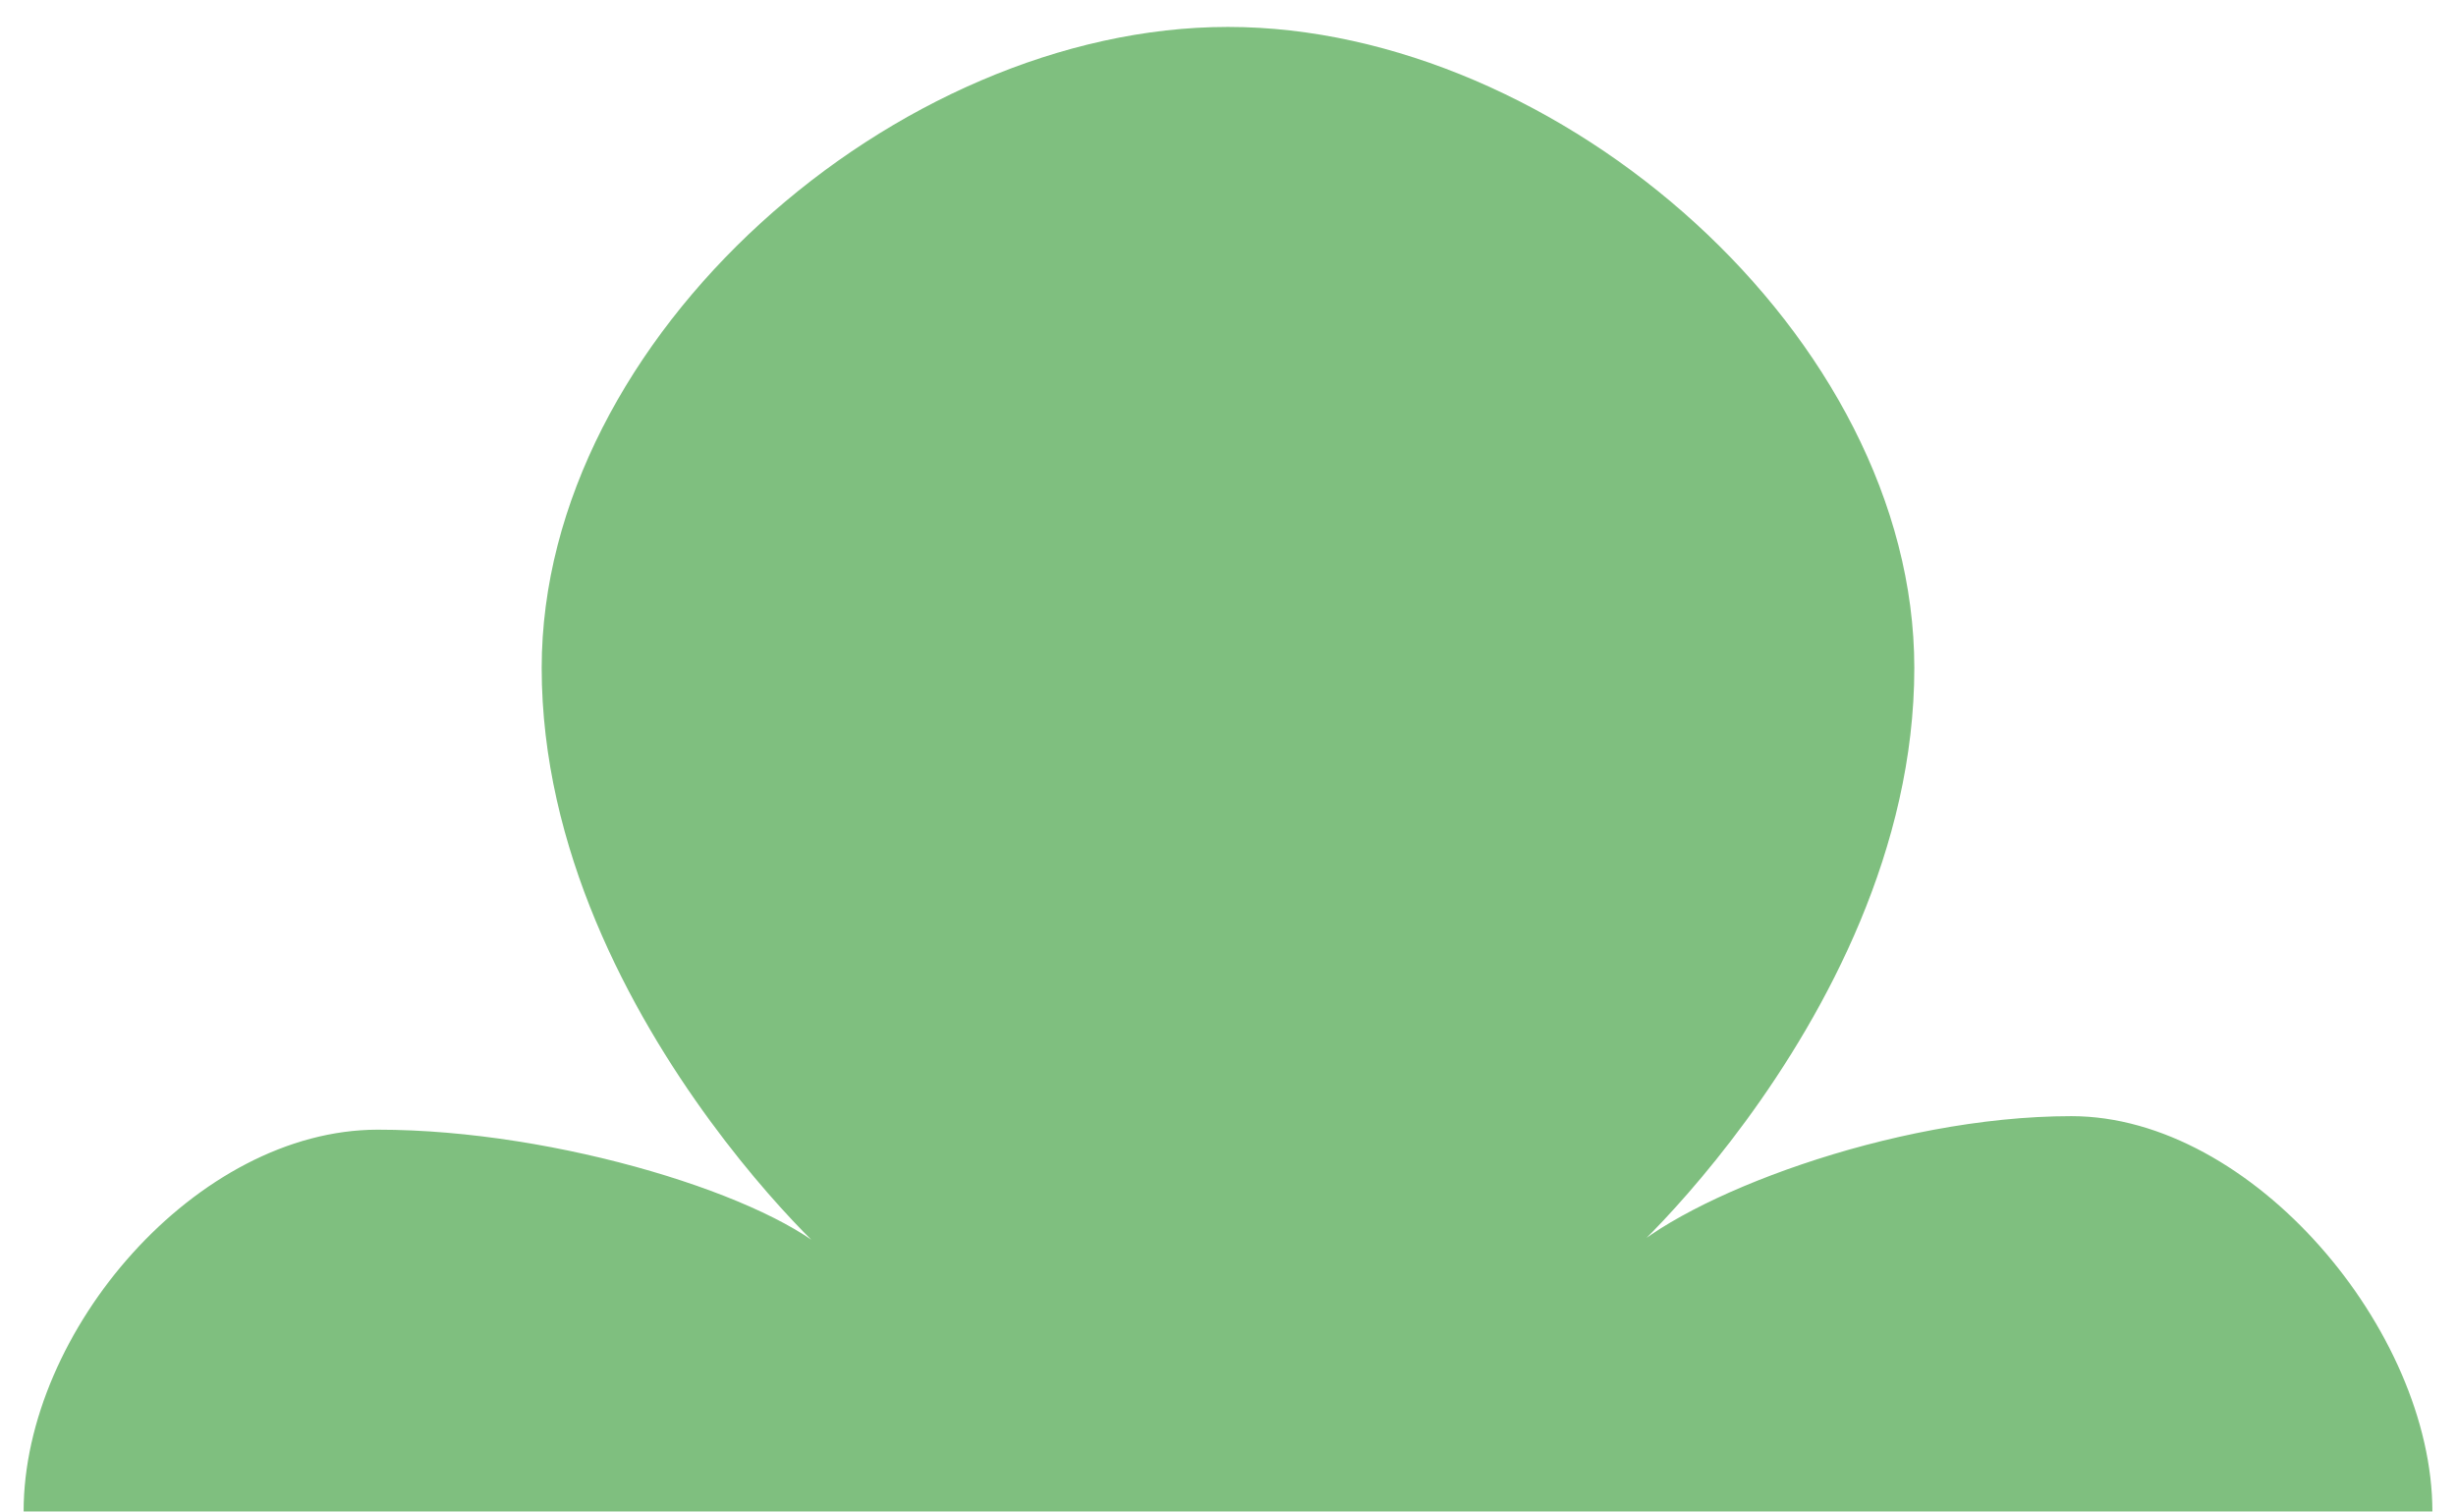
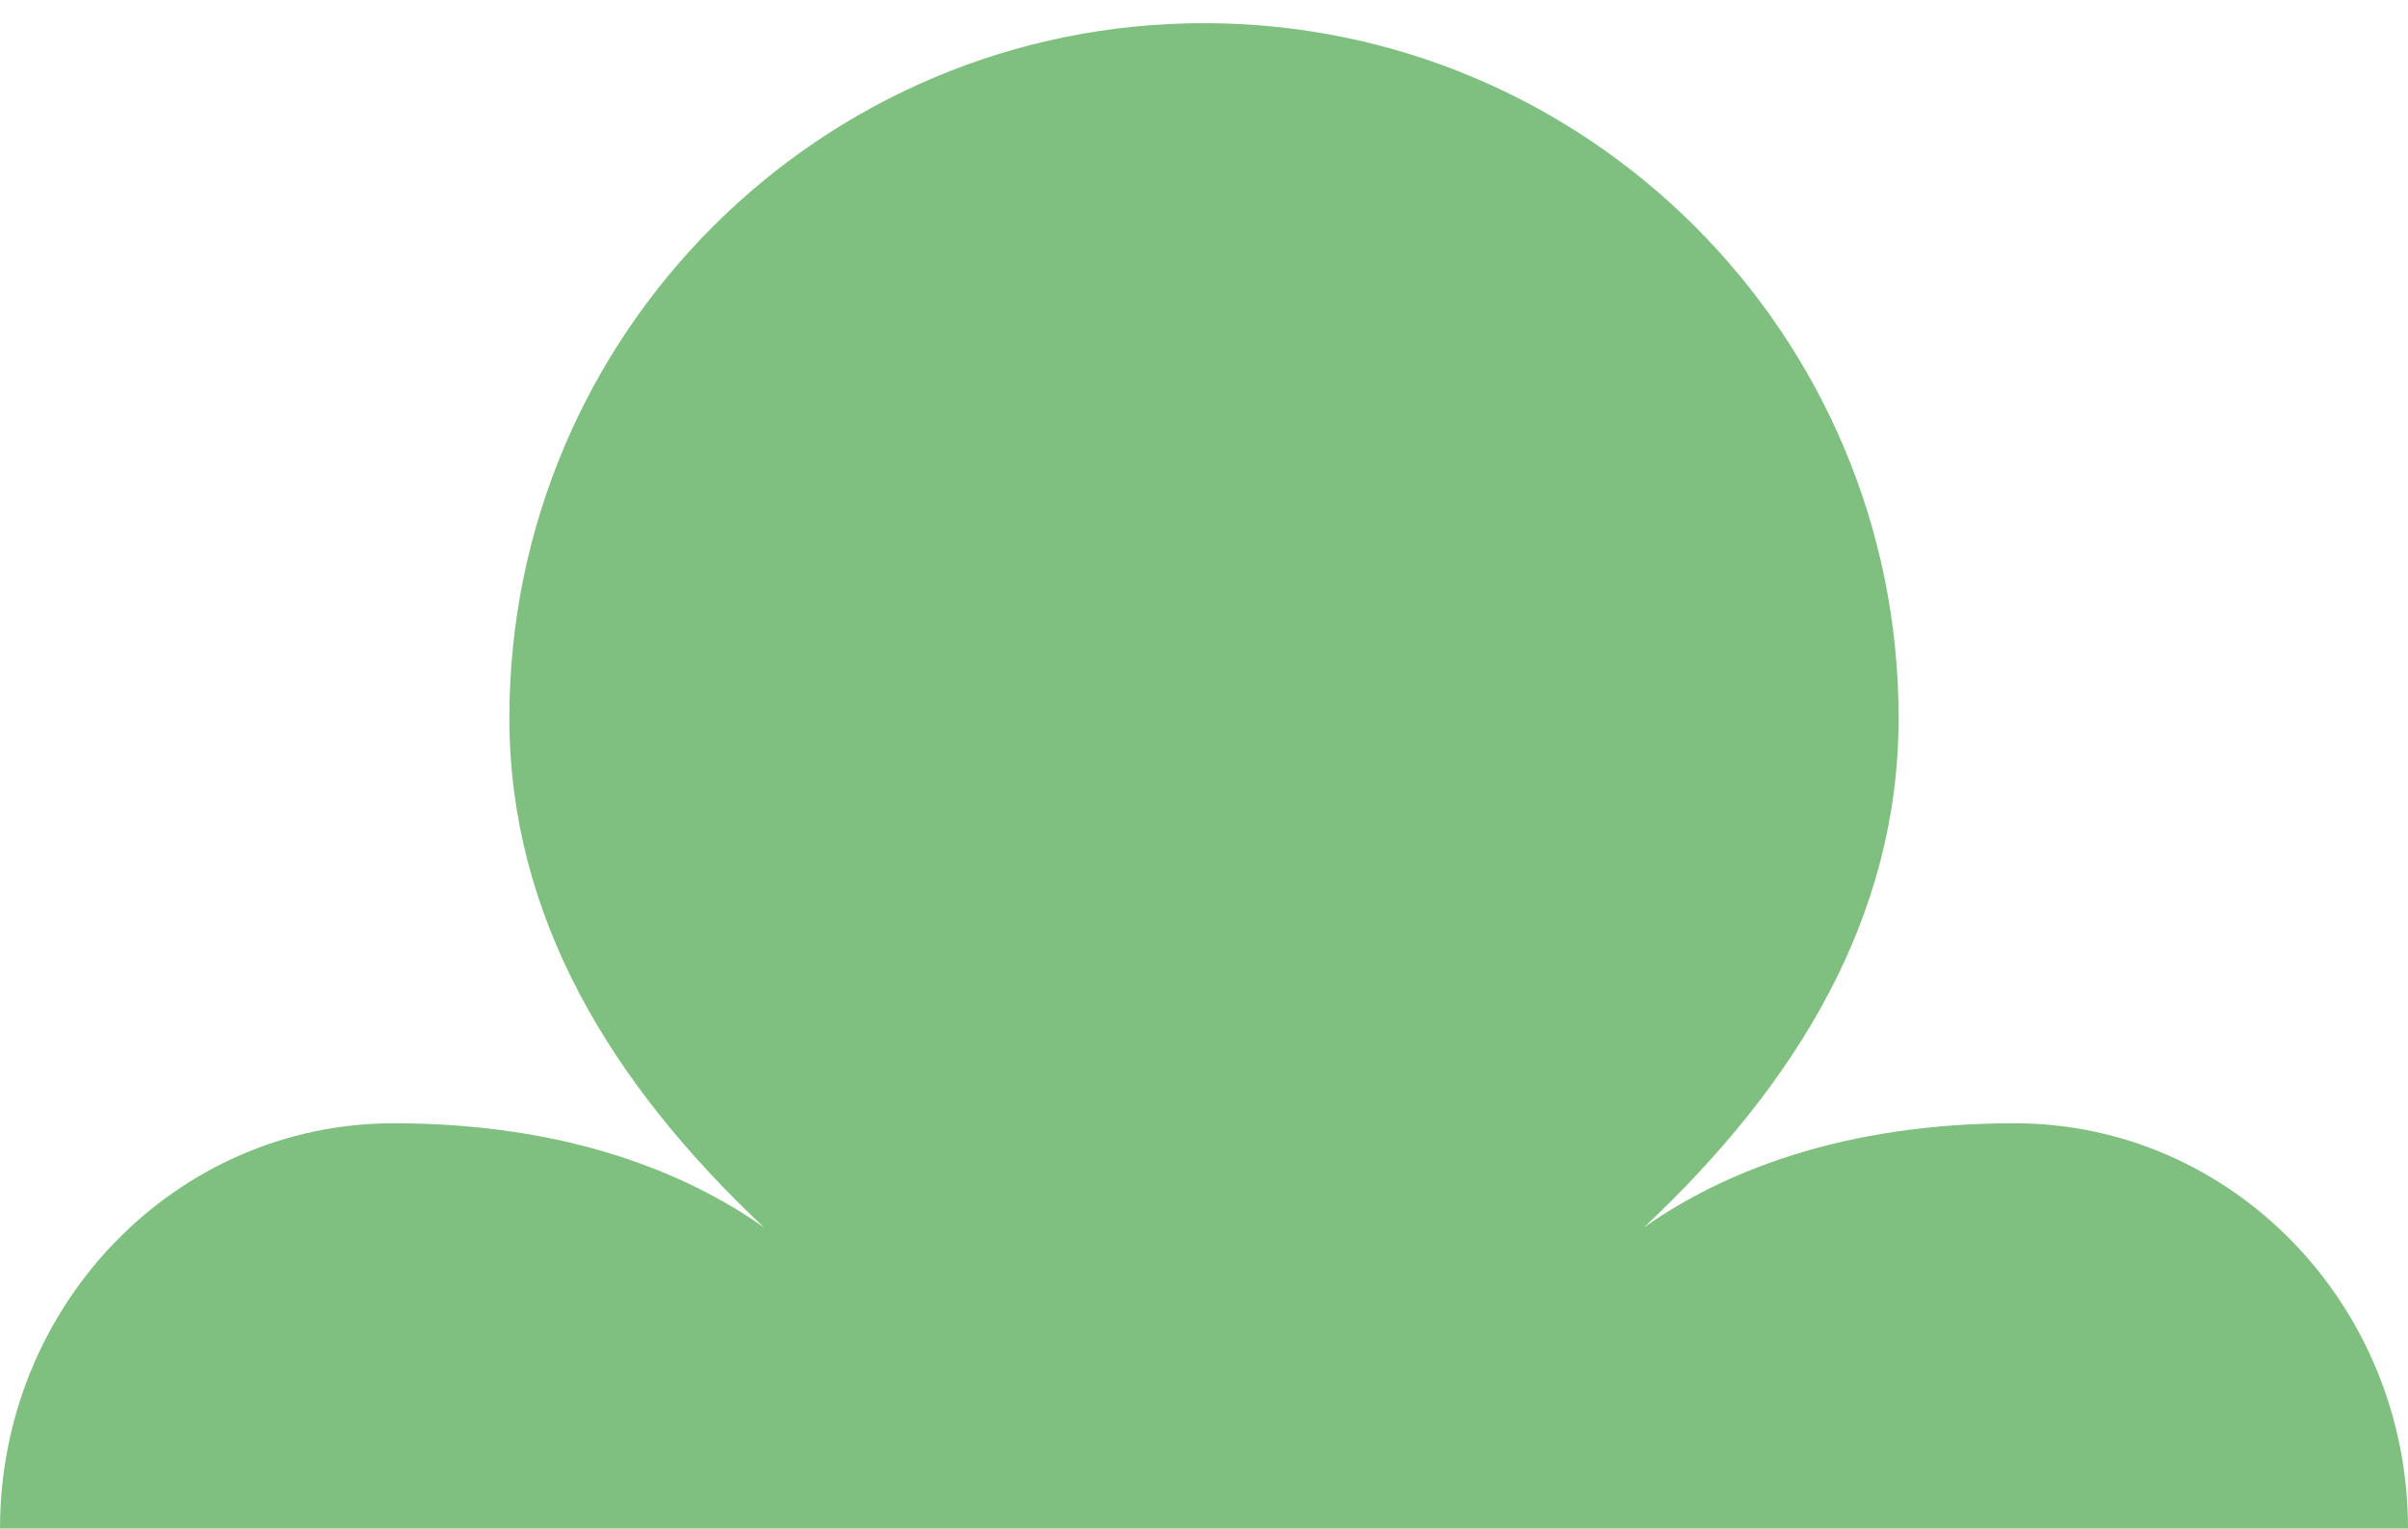
- <svg xmlns="http://www.w3.org/2000/svg" viewBox="-260 -320 520 320" width="520mm" height="320mm">
-   <path d="M -255 0 C -255 -38.27 -218.273 -80.829 -180.013 -80.829 C -141.743 -80.829 -96.27 -66.48 -83.51 -53.72 C -70.76 -40.97 -145.31 -102.04 -145.31 -178.58 C -145.31 -248.73 -70.16 -314.299 0 -314.299 C 70.16 -314.299 145.31 -248.73 145.31 -178.58 C 145.31 -102.04 70.76 -40.97 83.51 -53.72 C 96.27 -66.48 140.31 -83.695 178.58 -83.695 C 216.84 -83.695 255 -38.27 255 0 L -255 0 Z" fill="#008000" fill-opacity="0.5" />
+ <svg xmlns="http://www.w3.org/2000/svg" viewBox="-260 -330 520 330" width="520mm" height="330mm">
+   <path d="M -260 0             C -260 -48.3, -222 -87.5, -175 -87.5             C -138 -87.5, -112 -77, -95 -65             C -128 -96, -150 -132, -150 -175             C -150 -257.84, -82.84 -325, 0 -325             C 82.84 -325, 150 -257.84, 150 -175             C 150 -132, 128 -96, 95 -65             C 112 -77, 138 -87.5, 175 -87.5             C 222 -87.5, 260 -48.3, 260 0             Z" fill="#008000" fill-opacity="0.5" />
</svg>
